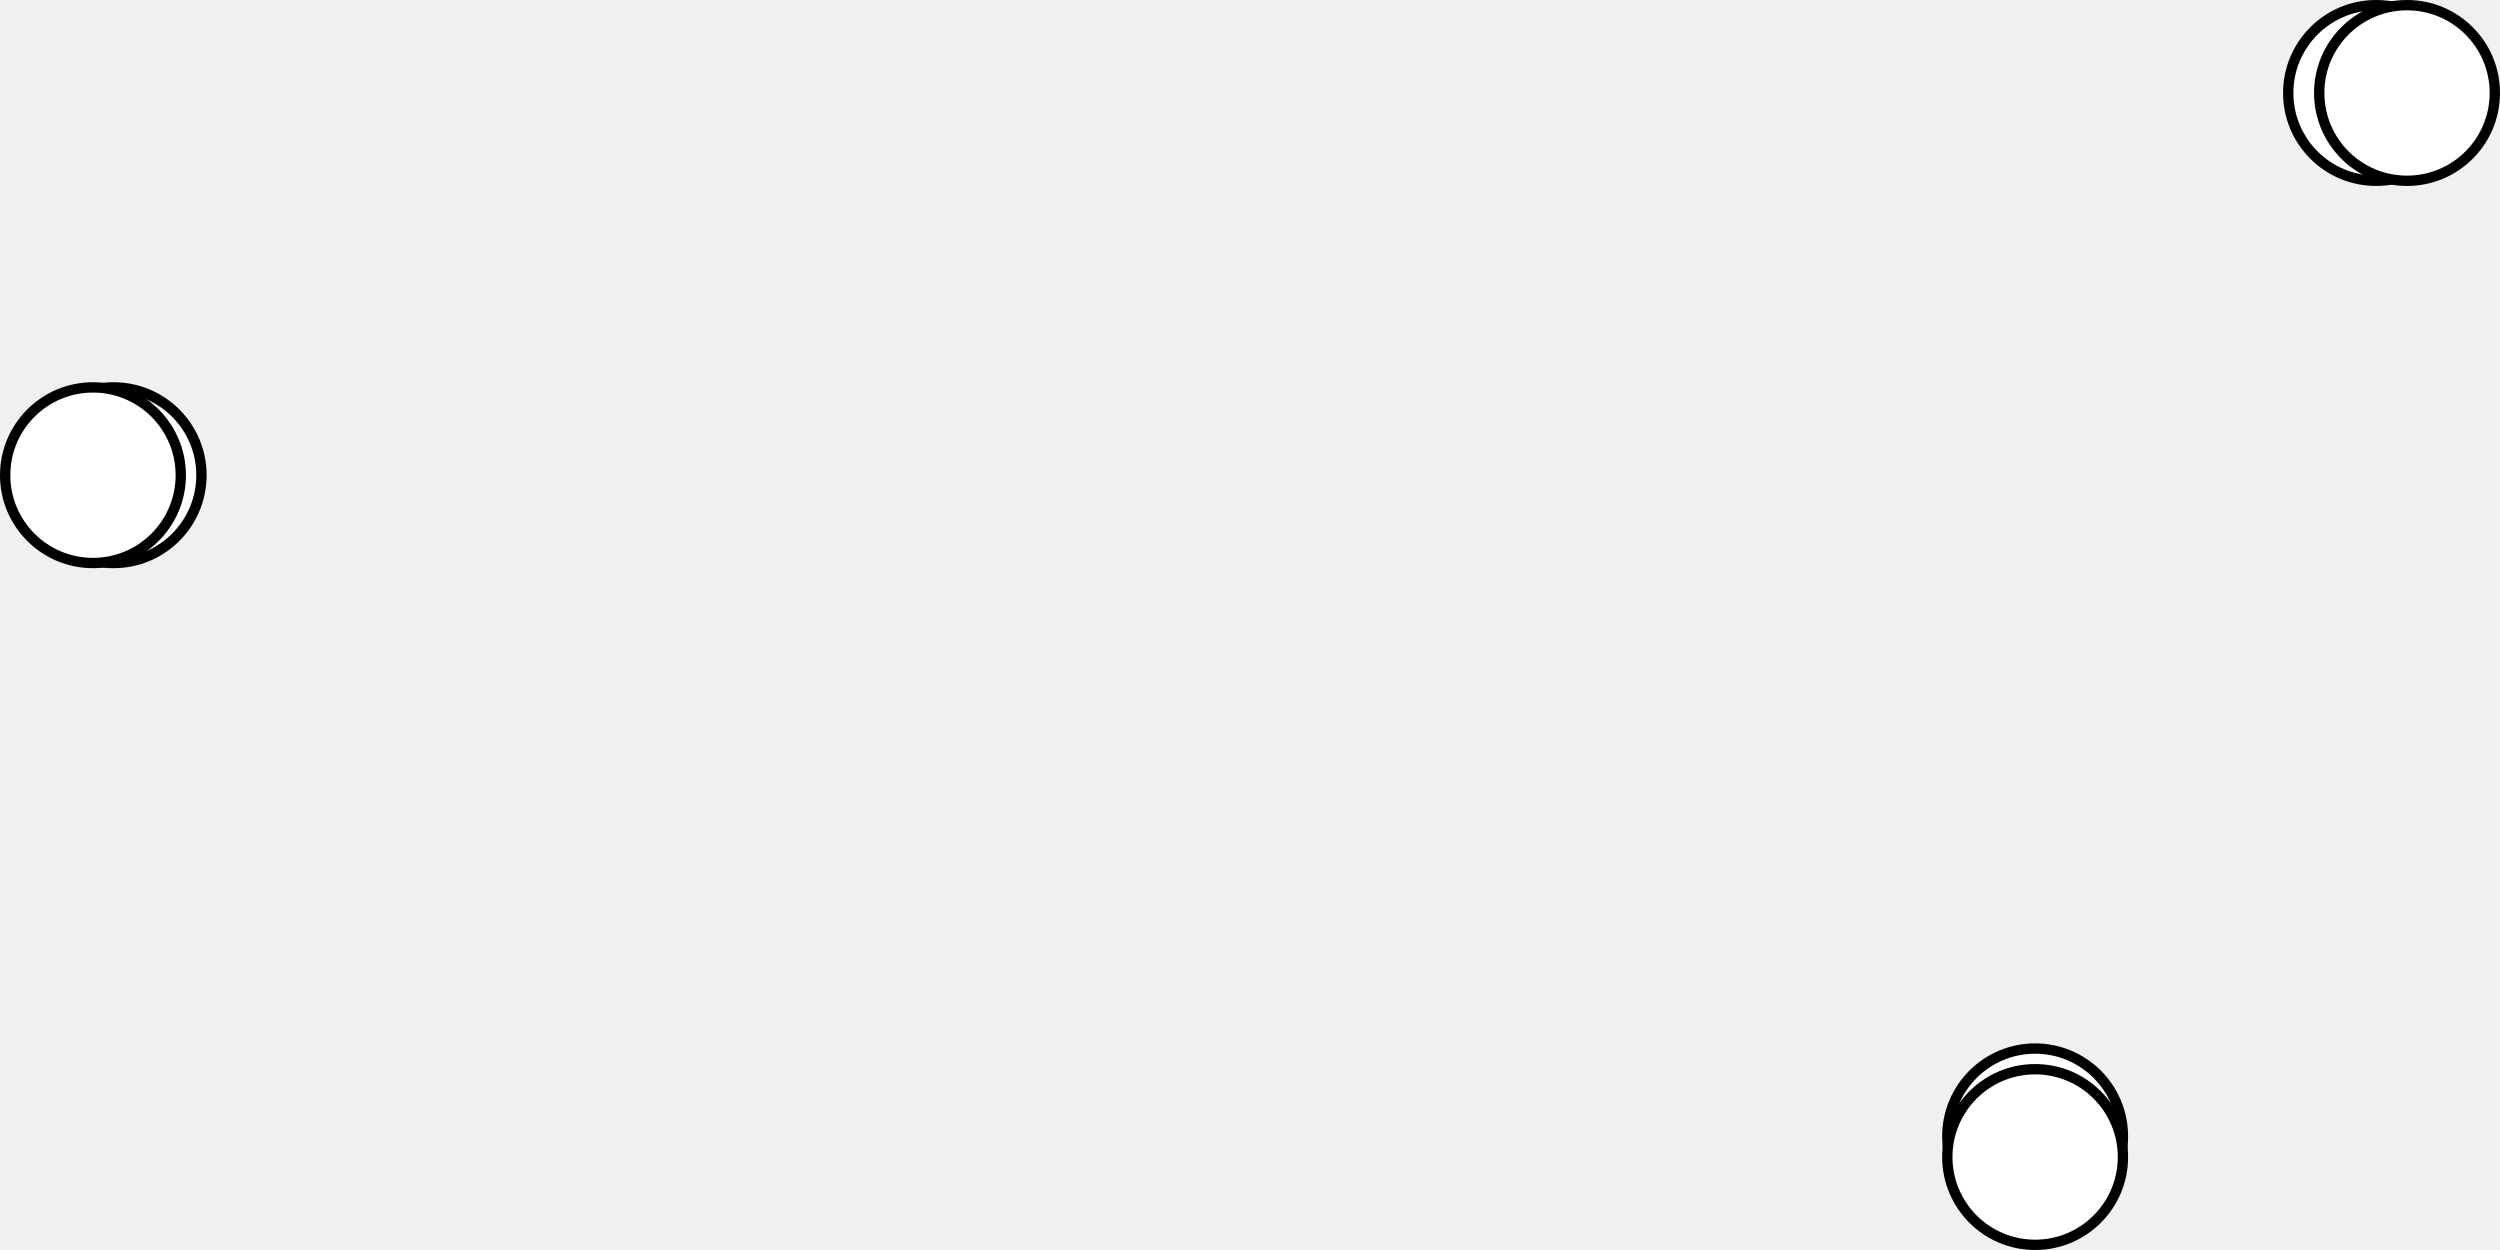
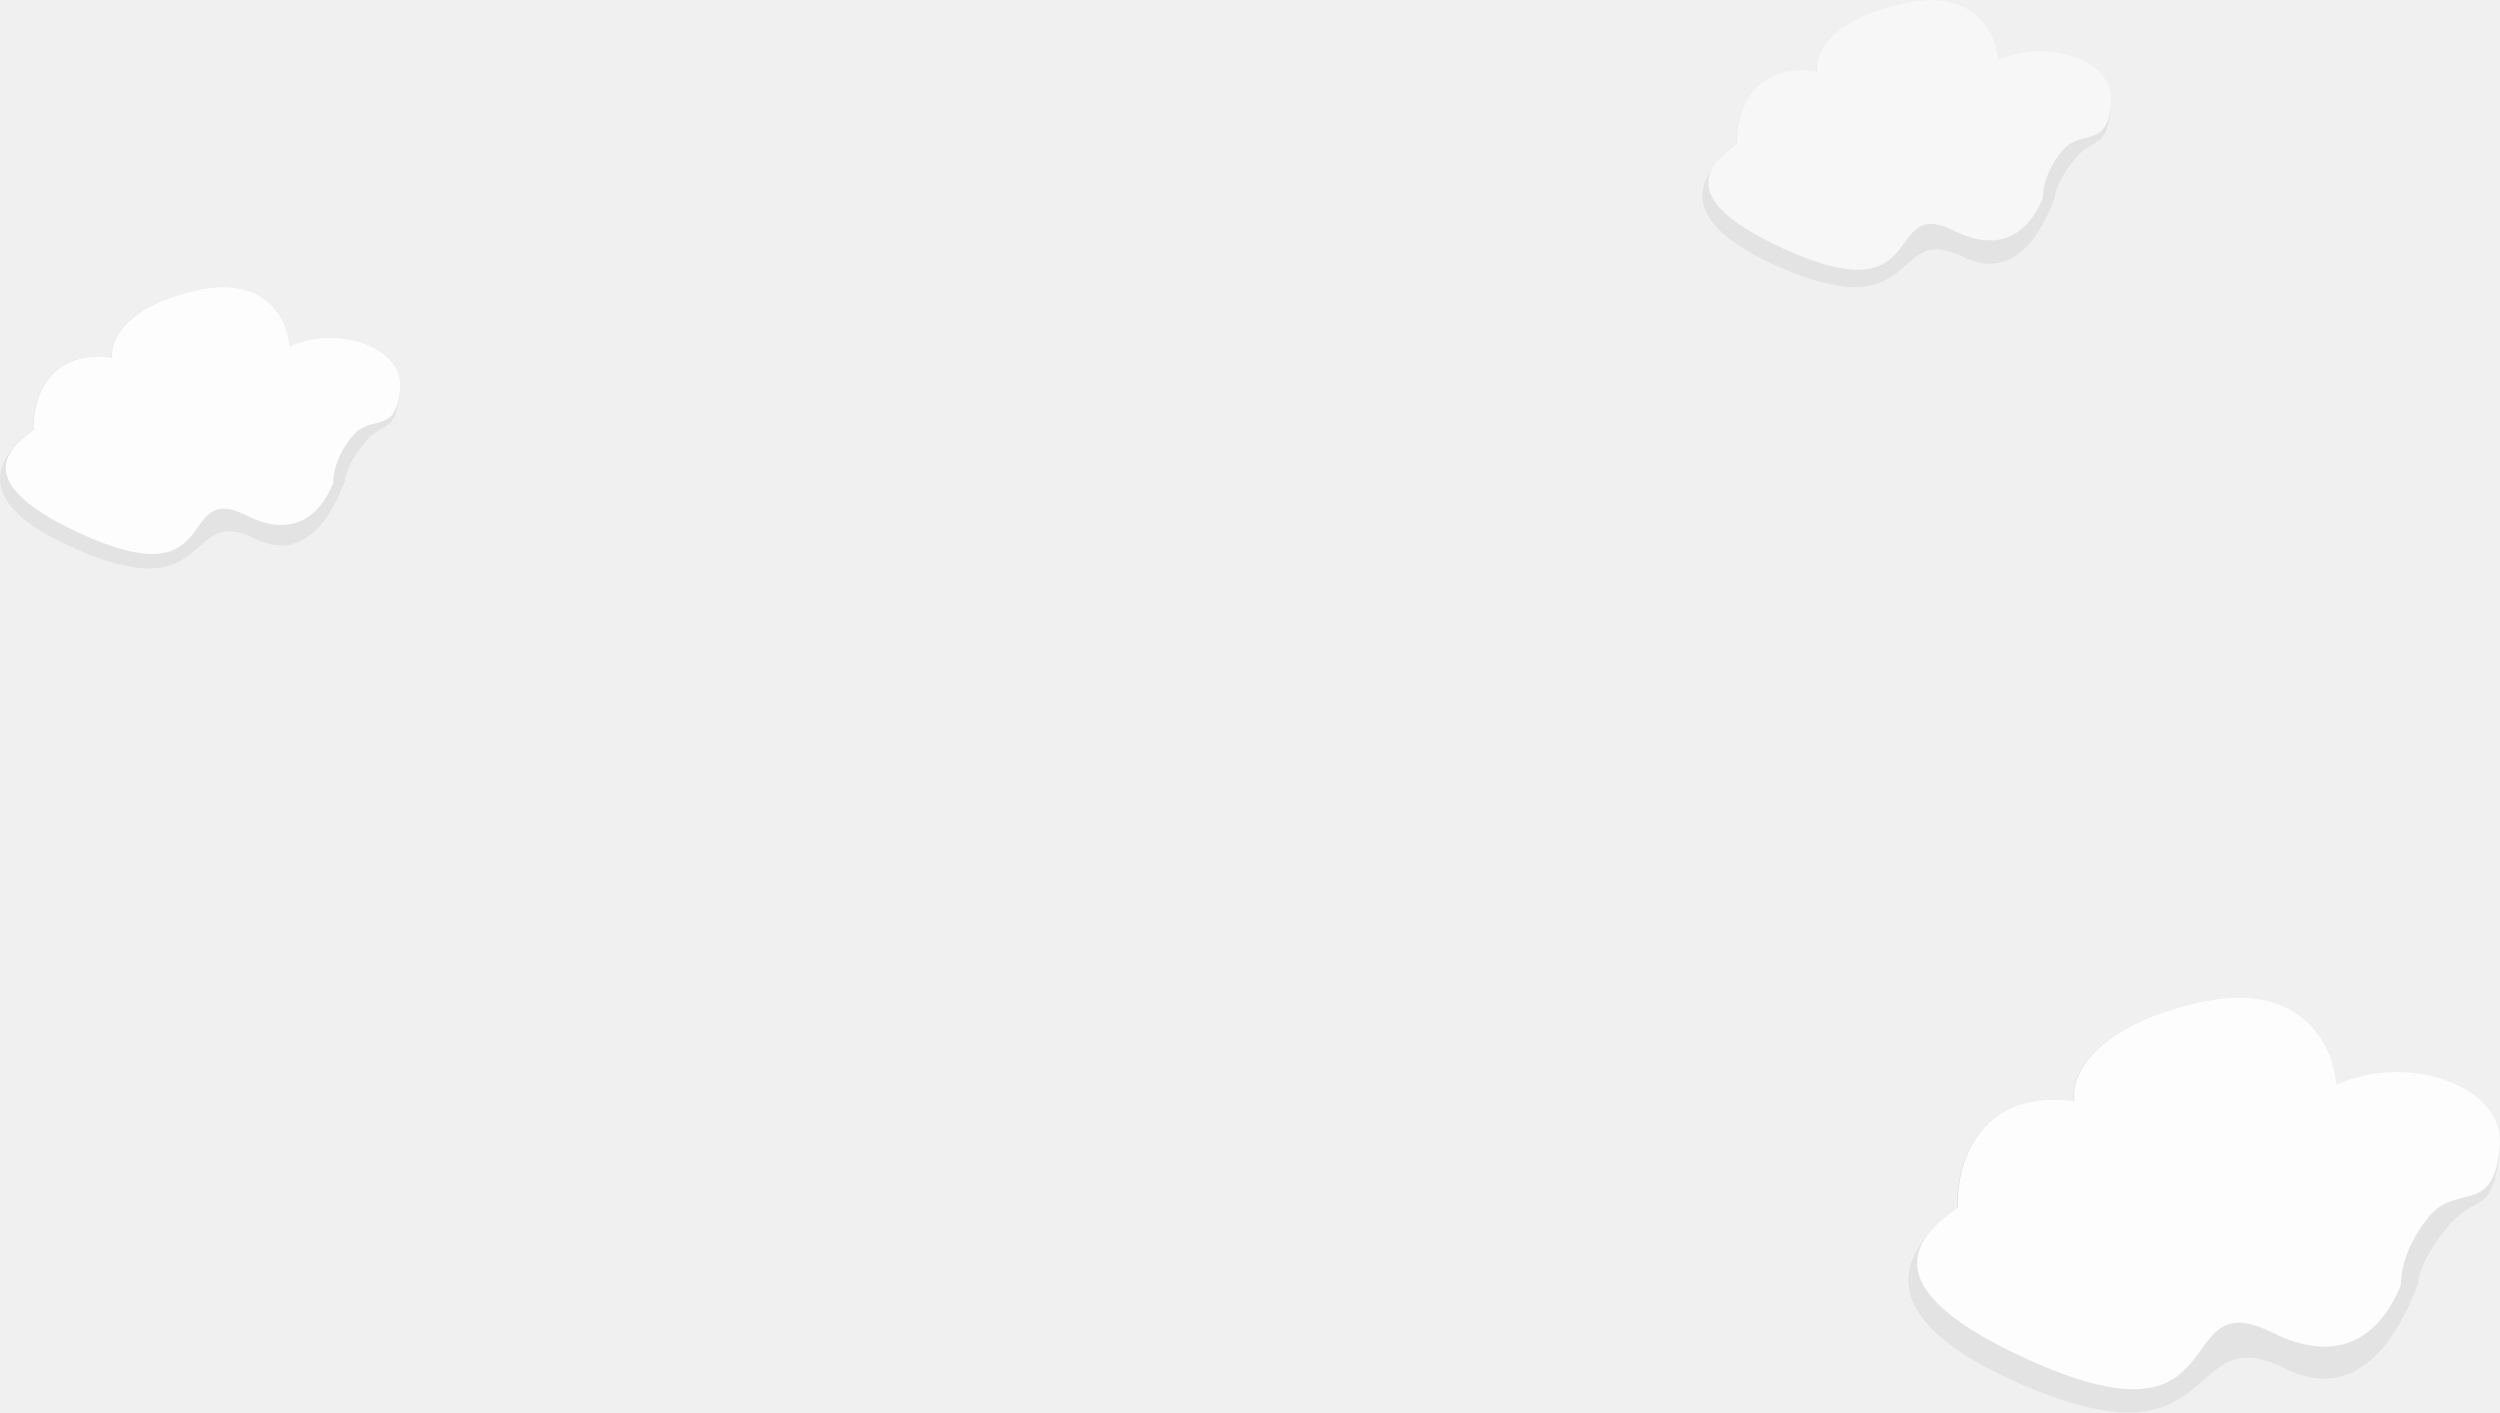
- <svg xmlns="http://www.w3.org/2000/svg" width="242" height="121" viewBox="0 0 242 121" fill="none">
-   <g clip-path="url(#clip0_340_257)">
-     <path d="M197 118.5C201.694 118.5 205.5 114.694 205.5 110C205.5 105.306 201.694 101.5 197 101.5C192.306 101.5 188.5 105.306 188.5 110C188.5 114.694 192.306 118.5 197 118.5Z" fill="white" stroke="black" />
-     <path d="M205.5 112C205.5 116.694 201.694 120.5 197 120.5C192.306 120.5 188.5 116.694 188.5 112C188.5 107.306 192.306 103.5 197 103.5C201.694 103.5 205.5 107.306 205.5 112Z" fill="white" stroke="black" />
-     <path d="M238.5 9C238.5 13.694 234.694 17.5 230 17.5C225.306 17.5 221.5 13.694 221.5 9C221.5 4.306 225.306 0.5 230 0.5C234.694 0.5 238.5 4.306 238.5 9Z" fill="white" stroke="black" />
-     <path d="M241.5 9C241.5 13.694 237.694 17.5 233 17.5C228.306 17.5 224.5 13.694 224.5 9C224.5 4.306 228.306 0.5 233 0.5C237.694 0.5 241.5 4.306 241.5 9Z" fill="white" stroke="black" />
-     <path d="M11 54.5C15.694 54.5 19.5 50.694 19.5 46C19.5 41.306 15.694 37.5 11 37.5C6.306 37.5 2.5 41.306 2.5 46C2.5 50.694 6.306 54.5 11 54.5Z" fill="white" stroke="black" />
-     <path d="M9 54.5C13.694 54.5 17.5 50.694 17.5 46C17.5 41.306 13.694 37.5 9 37.5C4.306 37.5 0.5 41.306 0.5 46C0.5 50.694 4.306 54.5 9 54.5Z" fill="white" stroke="black" />
-   </g>
-   <defs>
-     <clipPath id="clip0_340_257">
-       <rect width="242" height="121" fill="white" />
-     </clipPath>
-   </defs>
+ <svg xmlns="http://www.w3.org/2000/svg" width="862" height="487" viewBox="0 0 862 487" fill="none">
+   <path d="M757.068 345.841C720.275 354.493 713.699 372.106 715.01 379.831C681.363 375.299 674.205 402.319 674.832 416.396C666.702 423.138 632.853 447.755 693.034 475.496C768.26 510.172 751.426 453.647 787.842 471.844C816.975 486.401 830.149 451.691 833.74 442.708C833.74 442.708 833.615 435.687 843.827 423.138C853.745 410.95 860.07 420.048 861.951 394.813C863.456 374.625 829.978 362.712 805.452 374.166C804.654 361.12 793.86 337.189 757.068 345.841Z" fill="#E4E3E3" />
+   <path d="M757.244 345.836C720.513 354.461 713.948 372.02 715.256 379.721C681.666 375.203 674.52 402.14 675.146 416.173C667.03 422.894 638.019 440.59 698.099 468.246C773.199 502.815 747.253 441.377 783.608 459.518C812.692 474.03 824.233 452.045 827.817 443.089C827.817 443.089 827.181 432.154 837.375 419.643C847.277 407.492 860.074 419.814 861.951 394.657C863.453 374.531 830.032 362.654 805.547 374.073C804.75 361.067 793.975 337.21 757.244 345.836Z" fill="#FDFDFD" />
+   <path d="M655.473 1.275C630.043 7.265 625.498 19.458 626.404 24.806C603.148 21.669 598.2 40.375 598.634 50.12C593.015 54.788 569.619 71.83 611.215 91.035C663.209 115.042 651.574 75.91 676.744 88.507C696.88 98.585 705.986 74.556 708.467 68.336C708.467 68.336 708.381 63.476 715.439 54.788C722.294 46.35 726.666 52.648 727.966 35.178C729.006 21.202 705.867 12.954 688.915 20.884C688.364 11.852 680.903 -4.715 655.473 1.275Z" fill="#E4E3E3" />
+   <path d="M655.557 1.265C630.156 7.206 625.616 19.302 626.521 24.608C603.292 21.495 598.35 40.052 598.783 49.719C593.17 54.349 573.108 66.54 614.656 85.591C666.59 109.406 648.648 67.082 673.789 79.579C693.902 89.576 701.882 74.431 704.361 68.261C704.361 68.261 703.921 60.728 710.971 52.109C717.818 43.739 726.668 52.227 727.966 34.897C729.005 21.032 705.893 12.851 688.96 20.717C688.409 11.757 680.958 -4.677 655.557 1.265Z" fill="#F7F7F7" />
+   <path d="M67.016 100.249C42.127 106.118 37.679 118.065 38.565 123.305C15.804 120.231 10.962 138.559 11.386 148.108C5.887 152.681 -17.011 169.379 23.699 188.196C74.588 211.718 63.2 173.376 87.834 185.719C107.542 195.594 116.454 172.049 118.883 165.956C118.883 165.956 118.798 161.194 125.706 152.681C132.415 144.413 136.695 150.585 137.967 133.468C138.985 119.774 116.338 111.692 99.747 119.462C99.207 110.613 91.906 94.38 67.016 100.249Z" fill="#E4E3E3" />
+   <path d="M67.12 100.251C42.268 106.129 37.825 118.095 38.711 123.343C15.983 120.264 11.148 138.621 11.572 148.185C6.08 152.765 -13.549 164.824 27.102 183.671C77.916 207.23 60.36 165.361 84.959 177.723C104.638 187.613 112.446 172.63 114.871 166.527C114.871 166.527 114.441 159.075 121.339 150.549C128.038 142.269 136.697 150.666 137.967 133.522C138.983 119.806 116.37 111.712 99.803 119.494C99.264 110.631 91.973 94.373 67.12 100.251Z" fill="#FDFDFD" />
</svg>
